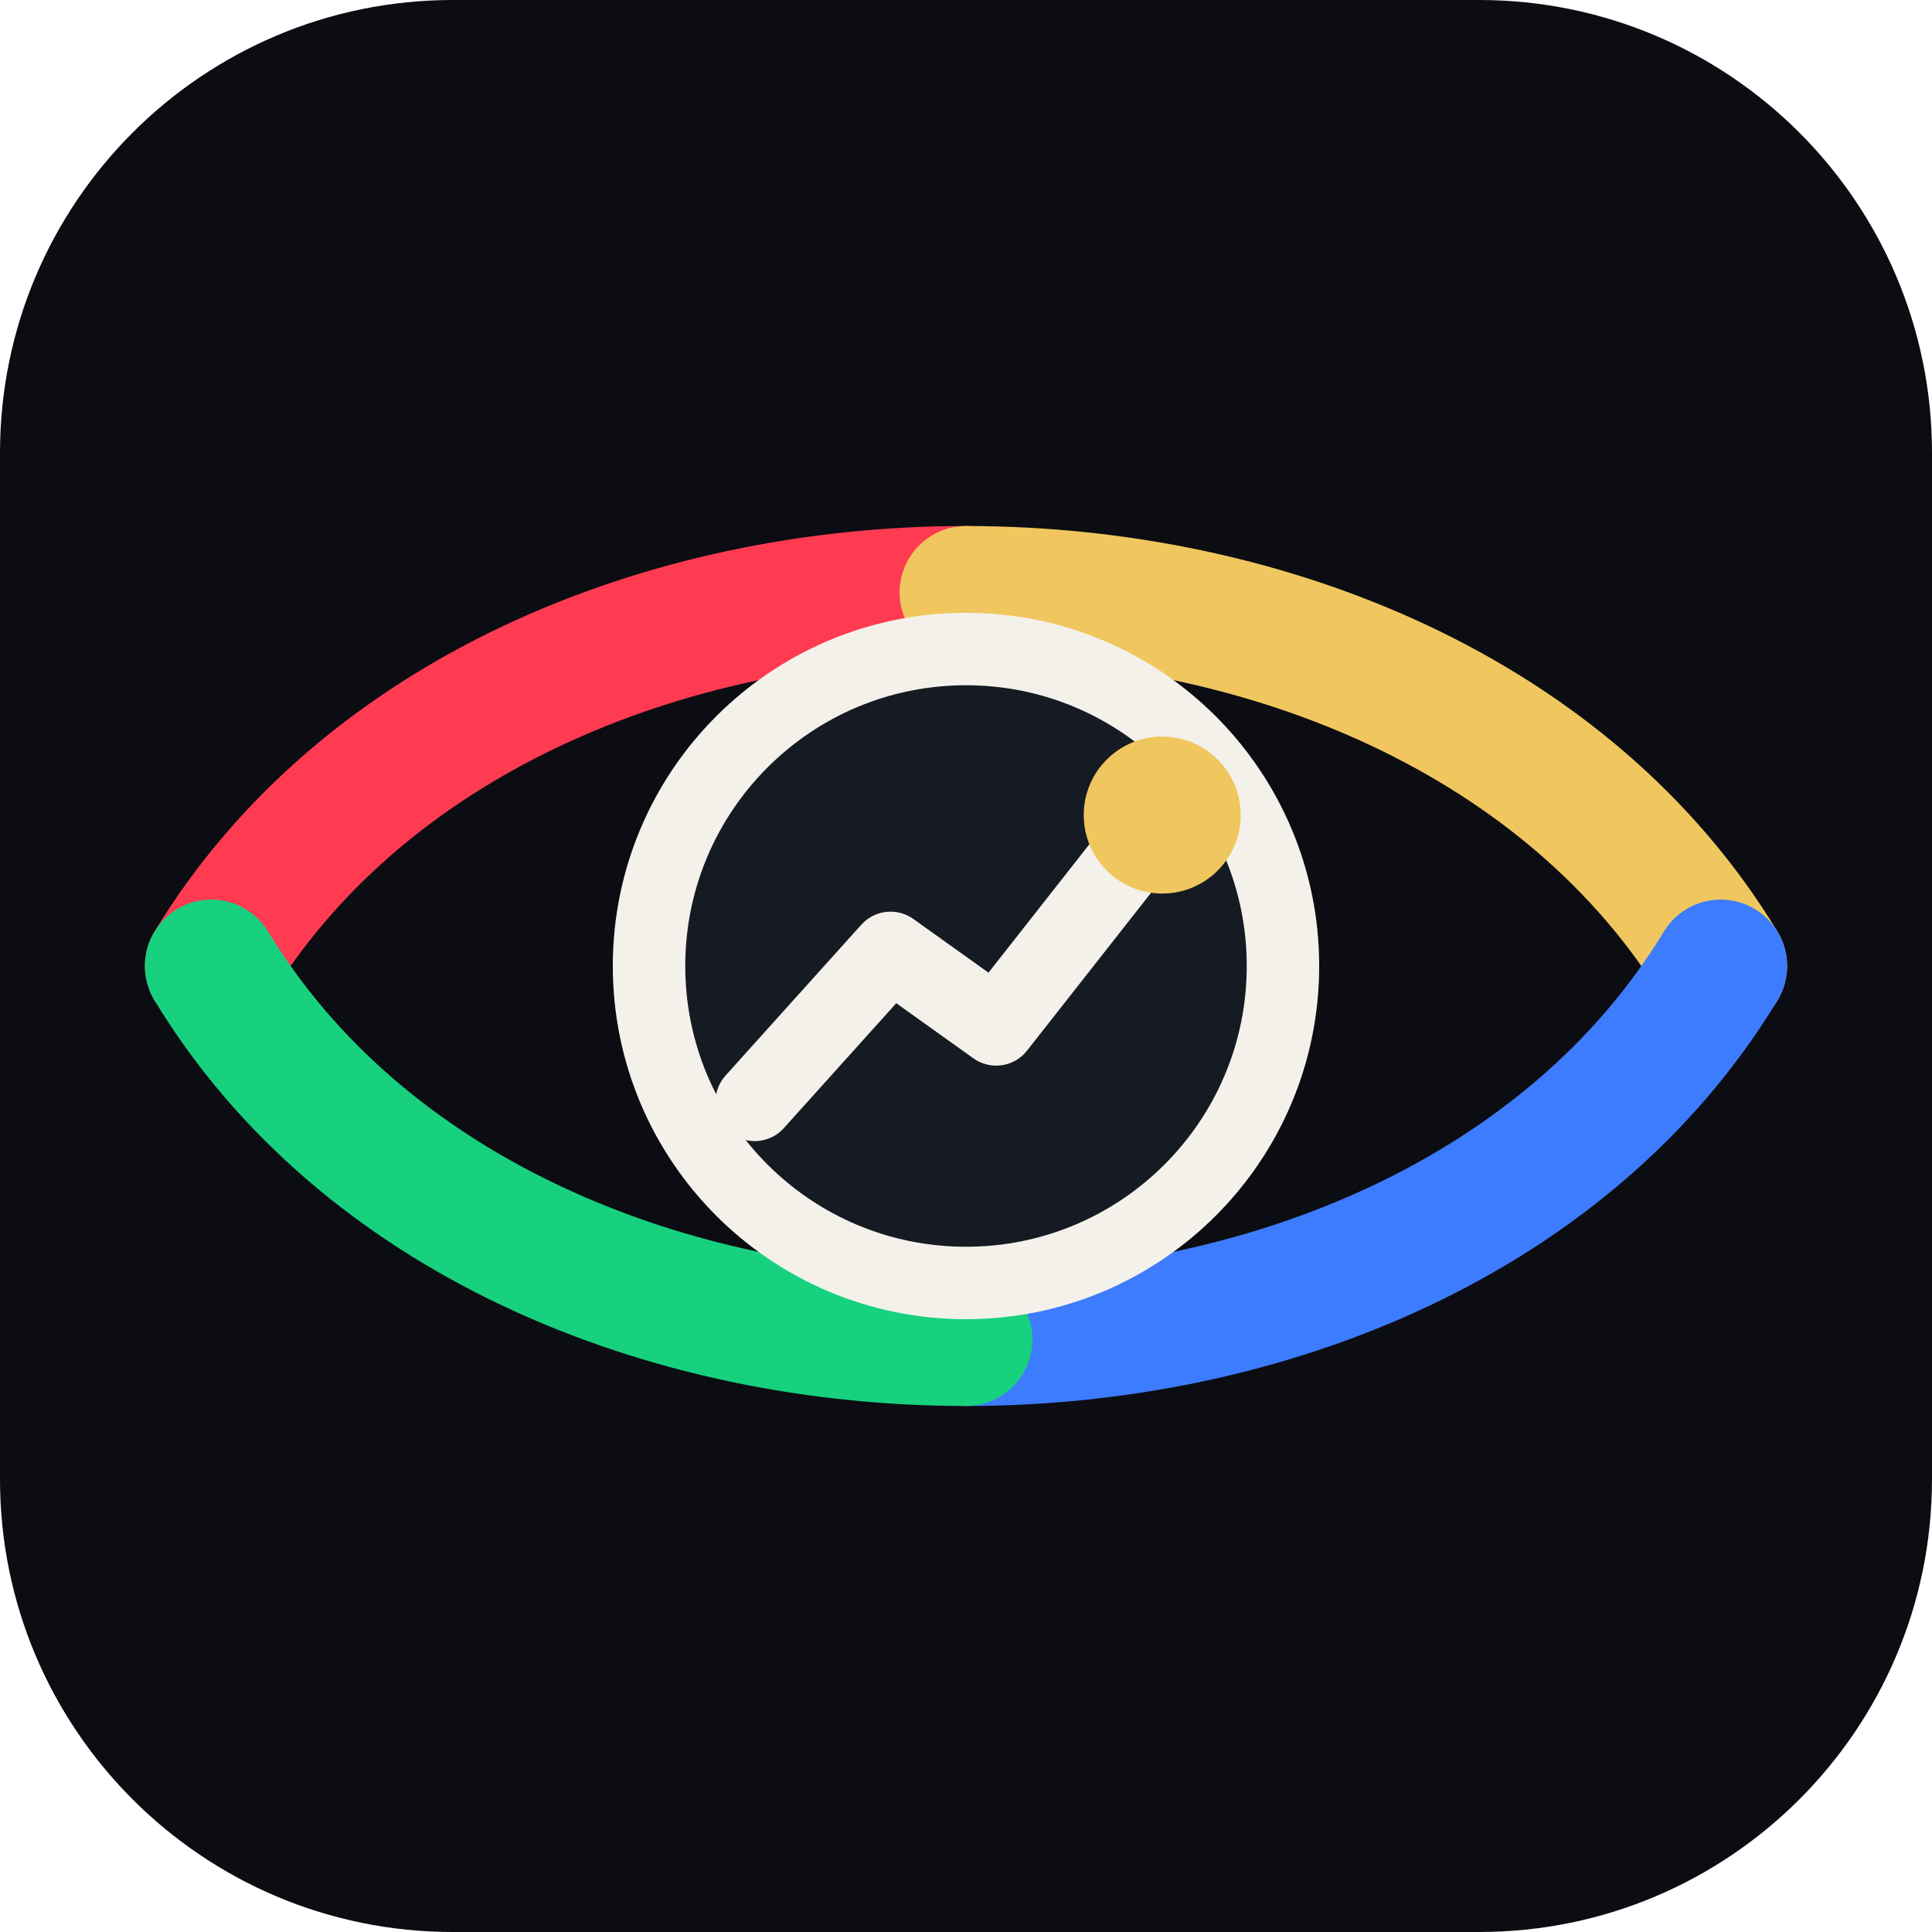
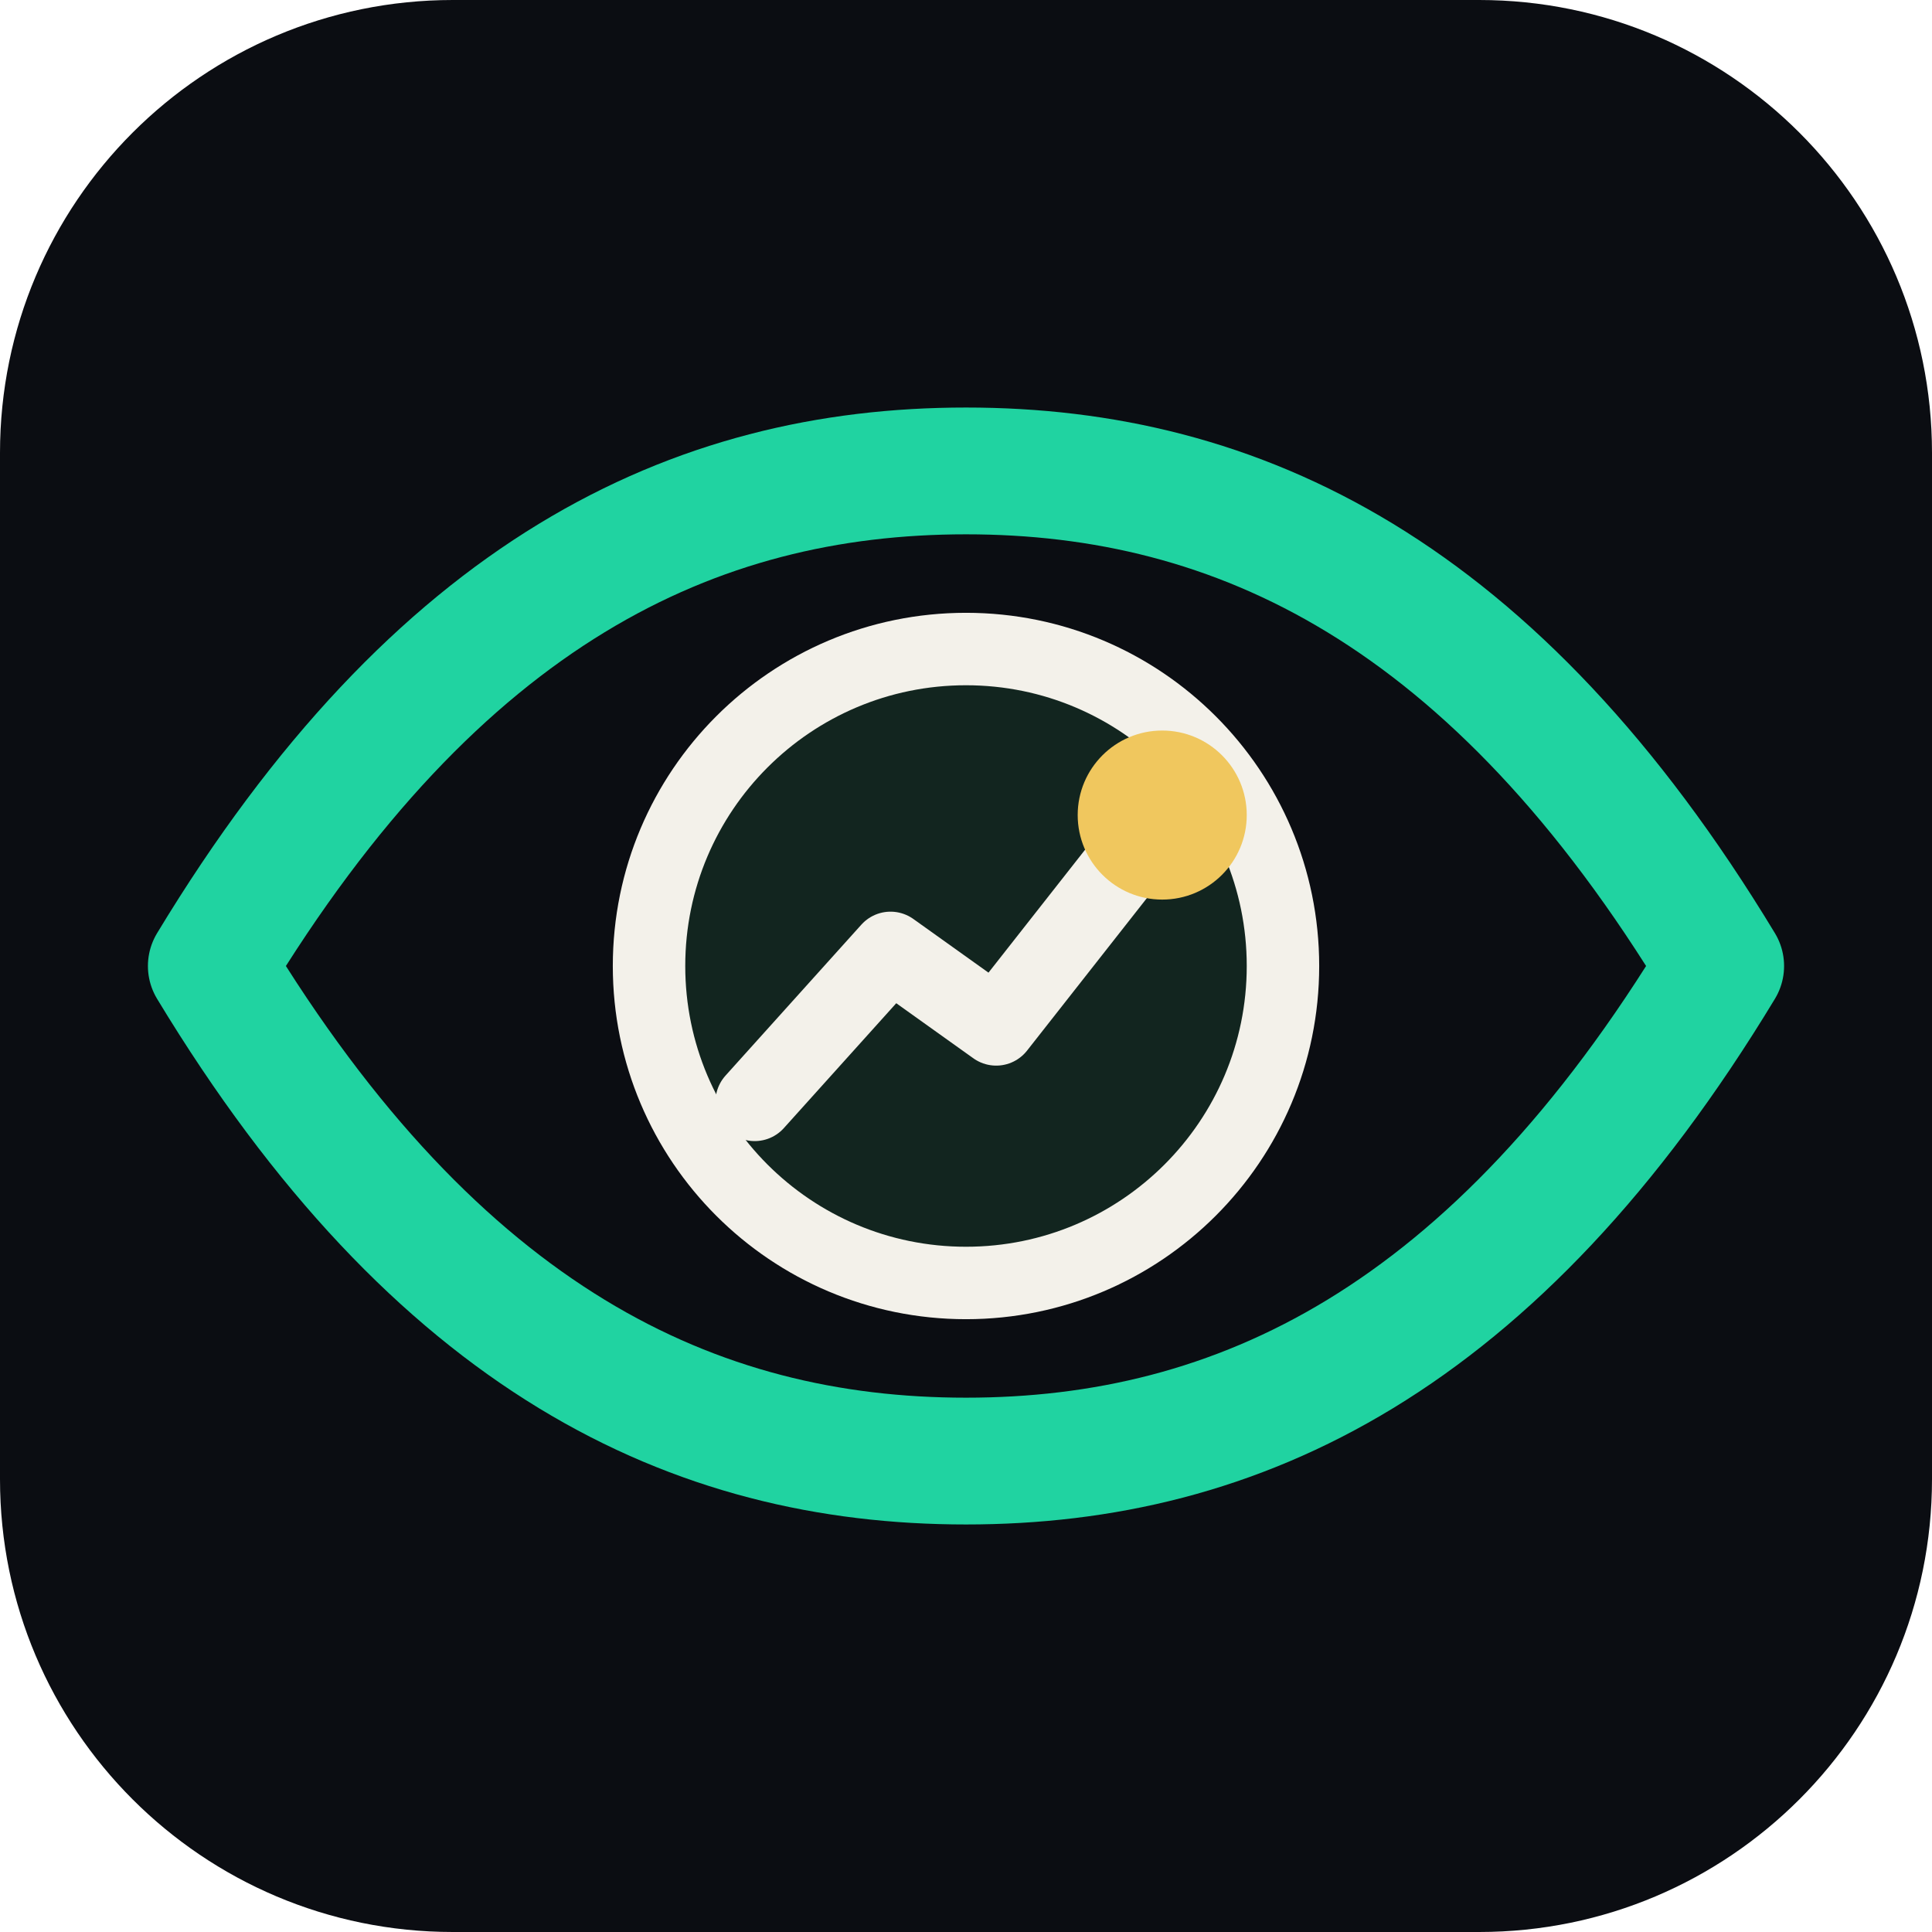
<svg xmlns="http://www.w3.org/2000/svg" viewBox="0 0 64 64">
  <rect width="64" height="64" rx="15" fill="#0b0d12" />
-   <g fill="none" stroke-width="4.4" stroke-linecap="round">
-     <path d="M7 32C12 23.75 22 19.625 32 19.625" stroke="#ff3b52" />
-     <path d="M32 19.625C42 19.625 52 23.75 57 32" stroke="#f0c75e" />
-     <path d="M57 32C52 40.25 42 44.375 32 44.375" stroke="#3d7bff" />
-     <path d="M32 44.375C22 44.375 12 40.25 7 32" stroke="#17d17f" />
-   </g>
-   <circle cx="32" cy="32" r="10.5" fill="#161a23" stroke="#f3f1ea" stroke-width="2.4" />
+   <path d="M7 32C14.5 19.6 23 15.6 32 15.6S49.5 19.6 57 32C49.5 44.4 41 48.4 32 48.4S14.5 44.4 7 32Z" fill="none" stroke="#20d3a1" stroke-width="4.2" stroke-linejoin="round" />
+   <circle cx="32" cy="32" r="10.5" fill="#12251f" stroke="#f3f1ea" stroke-width="2.4" />
  <polyline points="25,36.5 29.5,31.5 33,34 38.5,27" fill="none" stroke="#f3f1ea" stroke-width="2.6" stroke-linecap="round" stroke-linejoin="round" />
-   <circle cx="38.5" cy="27" r="2.6" fill="#f0c75e" />
+   <circle cx="38.5" cy="27" r="2.8" fill="#f0c75e" />
</svg>
